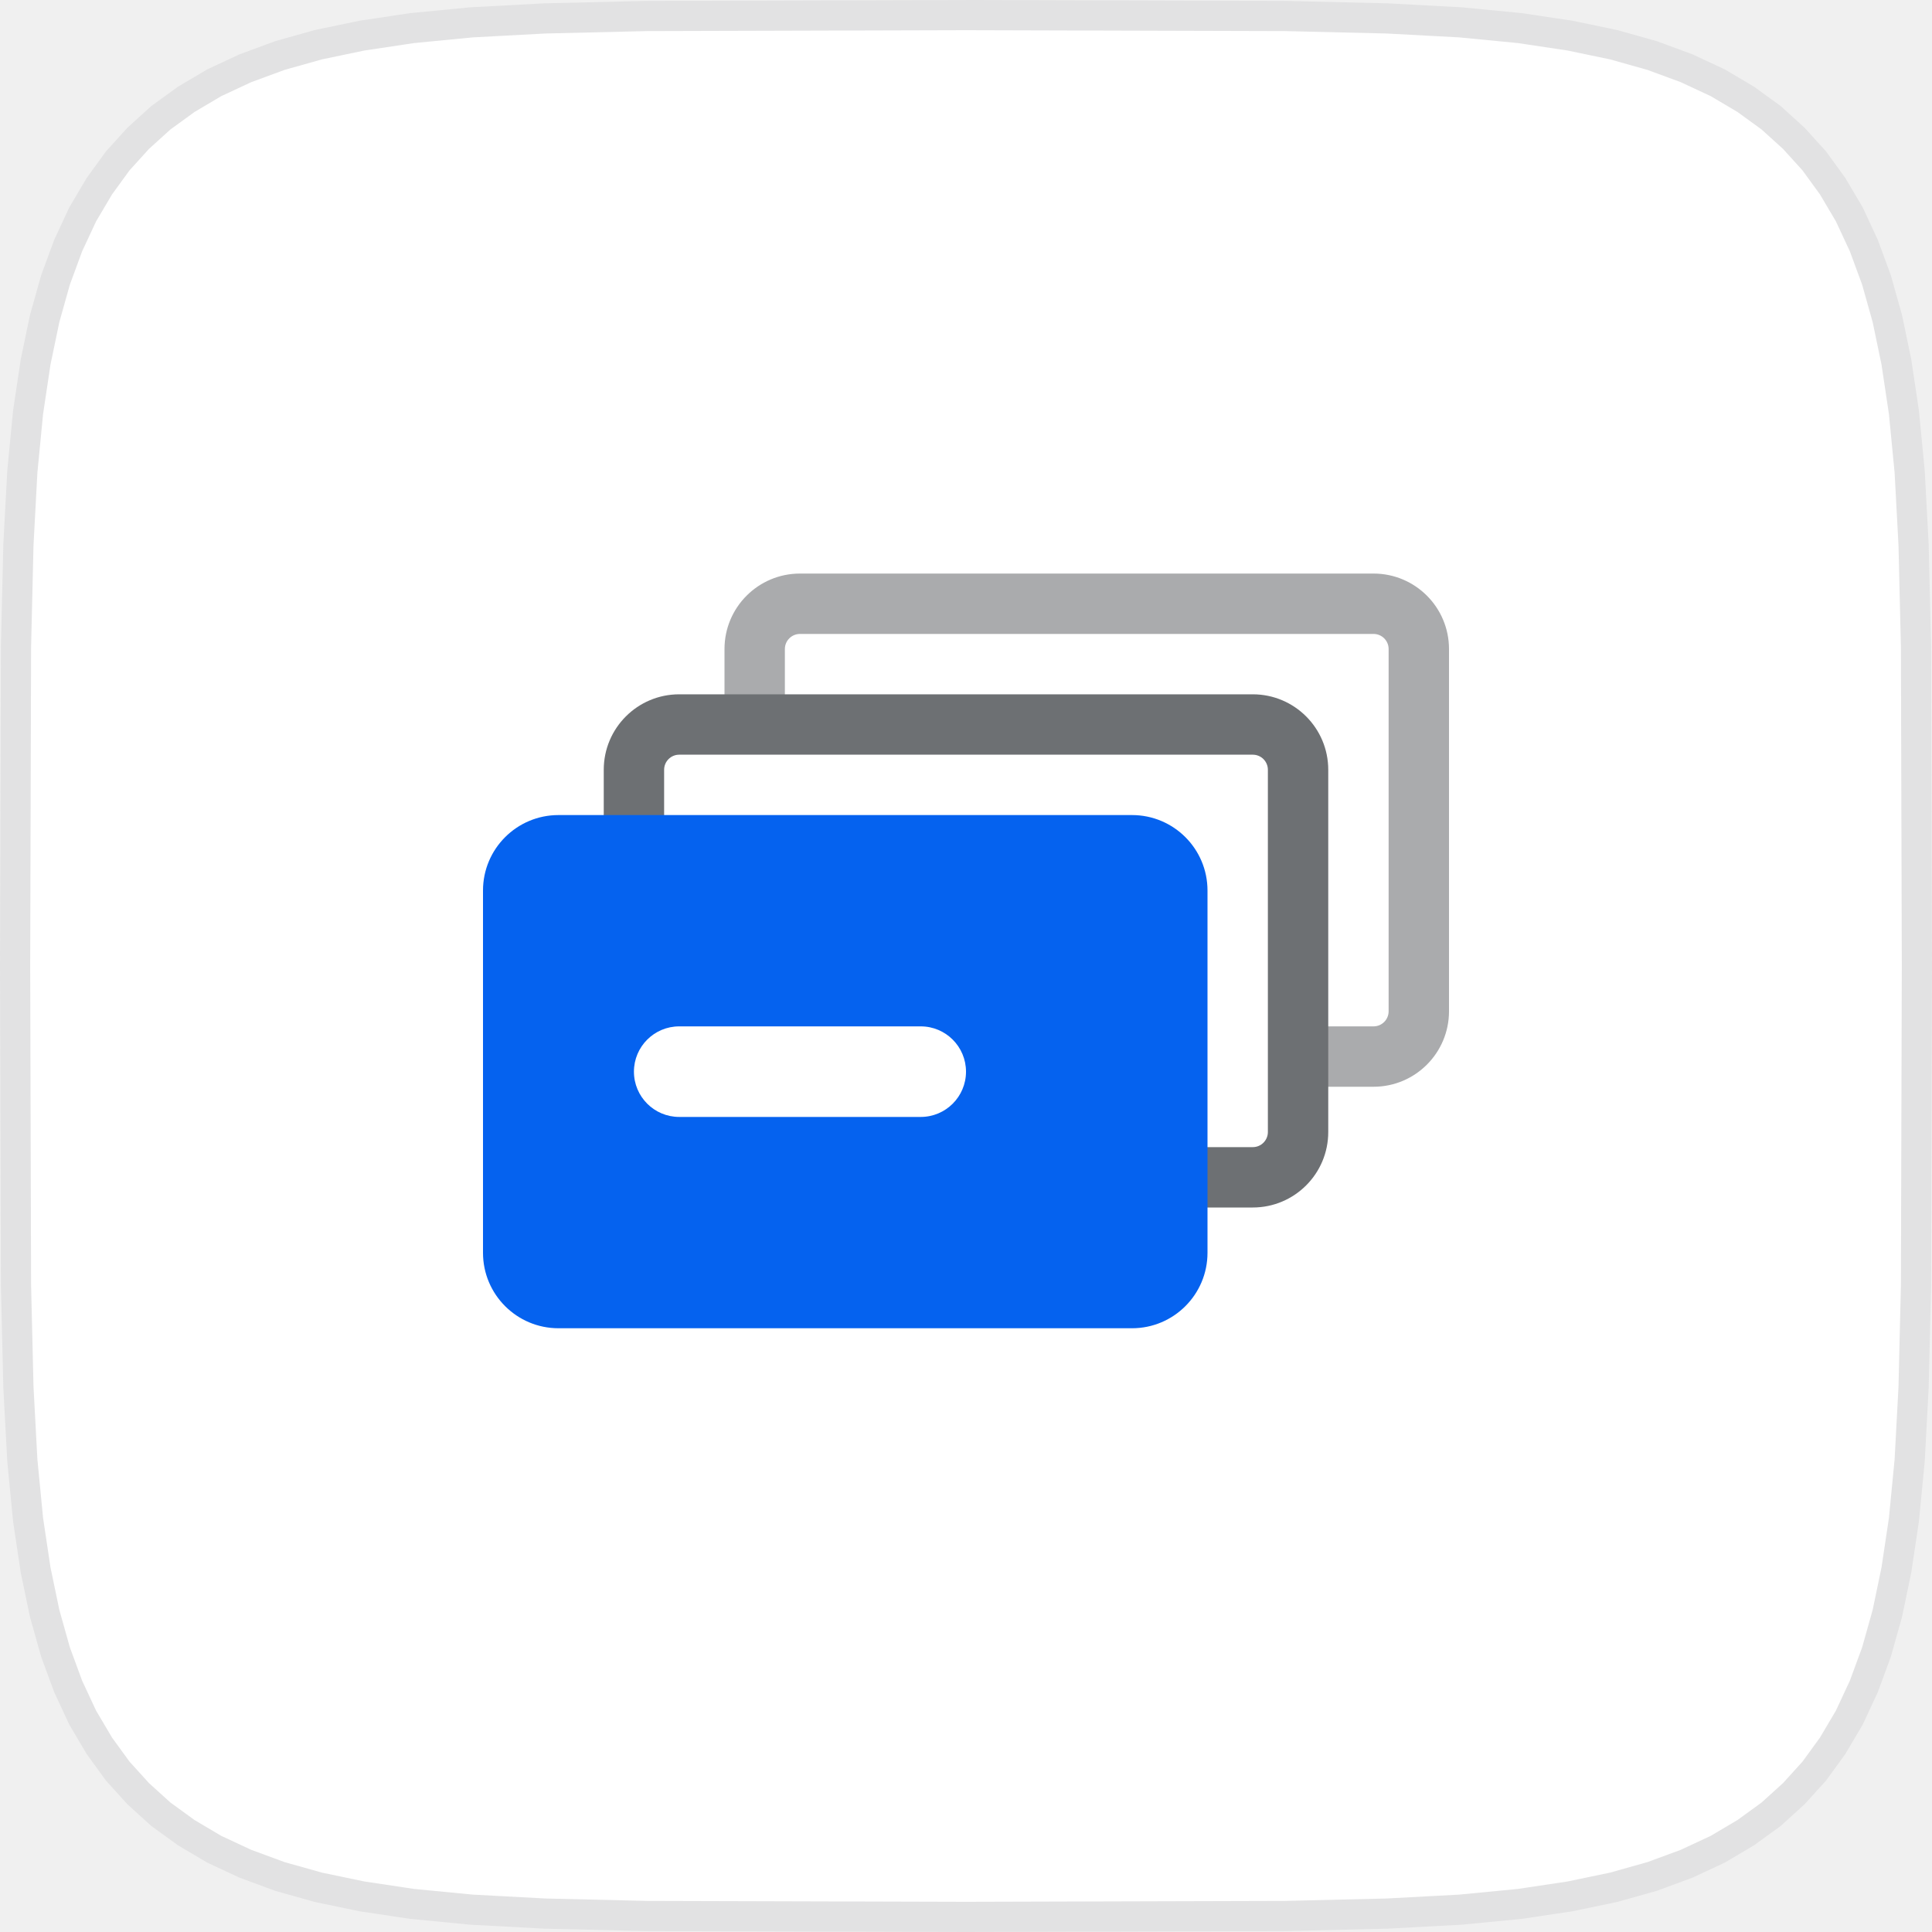
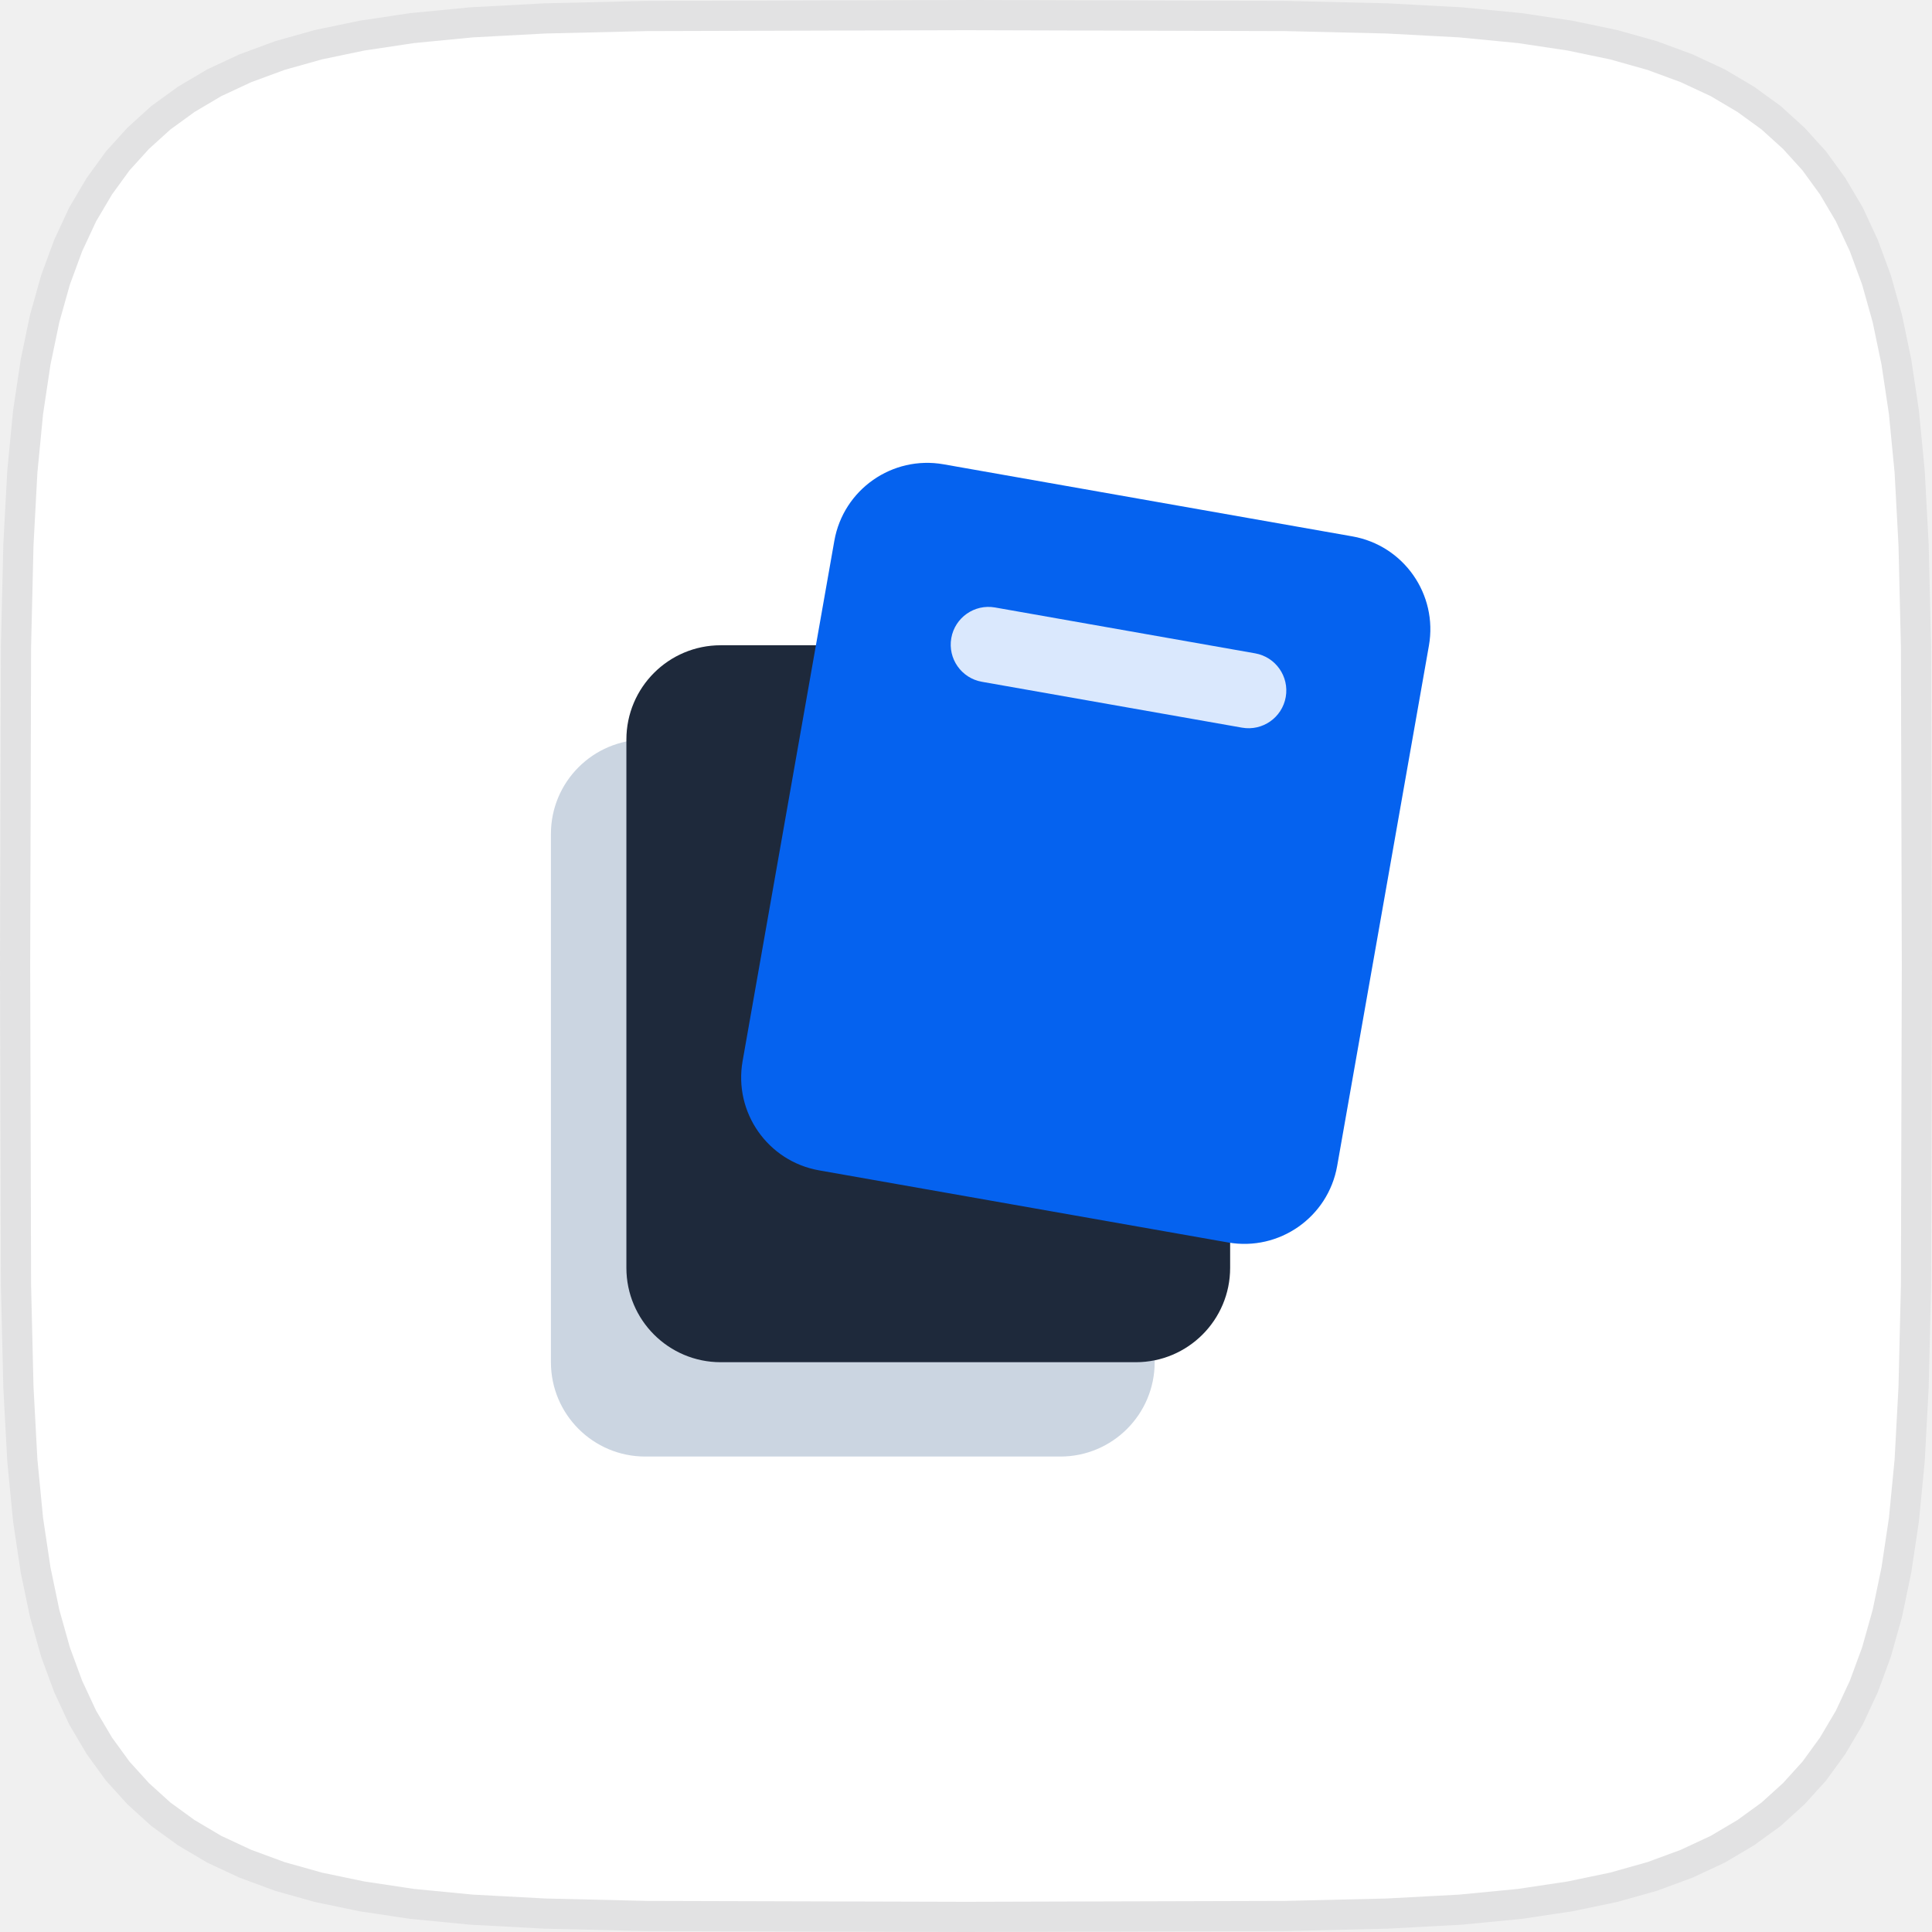
- <svg xmlns="http://www.w3.org/2000/svg" viewBox="0 0 64 64" width="64" height="64">
-   <style>.mark-far{fill:#AAABAD}.mark-near{fill:#6D7073}.mark-face,.mark-bar{fill:#FFFFFF}.mark-top{fill:#0562EF}</style>
+ <svg xmlns="http://www.w3.org/2000/svg" viewBox="0 0 64 64" width="64" height="64" fill="none">
  <path class="ground" d="M63.5 32L63.47 42.58L63.39 45.95L63.26 48.38L63.07 50.34L62.82 52.01L62.52 53.45L62.16 54.73L61.74 55.87L61.26 56.9L60.71 57.83L60.1 58.67L59.42 59.42L58.67 60.1L57.83 60.71L56.9 61.26L55.87 61.74L54.73 62.16L53.45 62.52L52.01 62.82L50.34 63.07L48.38 63.26L45.95 63.39L42.58 63.47L32 63.5L21.42 63.47L18.05 63.39L15.62 63.26L13.66 63.07L11.99 62.82L10.55 62.52L9.27 62.16L8.13 61.74L7.1 61.26L6.17 60.71L5.33 60.1L4.58 59.42L3.9 58.67L3.29 57.83L2.74 56.9L2.26 55.87L1.84 54.73L1.48 53.45L1.18 52.01L0.93 50.34L0.74 48.38L0.61 45.95L0.53 42.58L0.5 32L0.53 21.42L0.61 18.05L0.74 15.62L0.93 13.66L1.18 11.99L1.48 10.55L1.84 9.27L2.26 8.13L2.74 7.1L3.29 6.17L3.9 5.33L4.58 4.58L5.33 3.9L6.17 3.29L7.1 2.74L8.13 2.26L9.27 1.84L10.55 1.48L11.99 1.18L13.66 0.93L15.62 0.74L18.05 0.61L21.42 0.53L32 0.5L42.58 0.53L45.95 0.61L48.38 0.74L50.34 0.93L52.01 1.18L53.45 1.48L54.73 1.84L55.87 2.26L56.9 2.74L57.83 3.29L58.67 3.9L59.42 4.58L60.1 5.33L60.71 6.17L61.26 7.1L61.74 8.13L62.16 9.27L62.52 10.55L62.82 11.99L63.07 13.66L63.26 15.62L63.39 18.05L63.47 21.42Z" fill="#FFFFFF" stroke="#E2E2E3" stroke-width="1" />
-   <rect class="mark-far" x="24" y="19" width="24" height="17" rx="2.5" />
-   <rect class="mark-face" x="26" y="21" width="20" height="13" rx="0.5" />
-   <rect class="mark-near" x="20" y="23" width="24" height="17" rx="2.5" />
-   <rect class="mark-face" x="22" y="25" width="20" height="13" rx="0.5" />
-   <rect class="mark-top" x="16" y="27" width="24" height="17" rx="2.5" />
-   <rect class="mark-bar" x="21" y="34" width="11" height="3" rx="1.5" />
+   <g class="mark" transform="translate(12 12) scale(1.25)">
+     <rect x="5" y="10" width="16" height="19" rx="2.5" fill="#CBD5E1" />
+     <rect x="7" y="7.5" width="16" height="19" rx="2.5" fill="#1E293B" />
+     <g transform="rotate(10 19 14)">
+       <rect x="11" y="3.5" width="16" height="19" rx="2.5" fill="#0562EF" />
+       <rect x="14.5" y="7" width="9" height="2" rx="1" fill="#FFFFFF" opacity="0.85" />
+     </g>
+   </g>
</svg>
